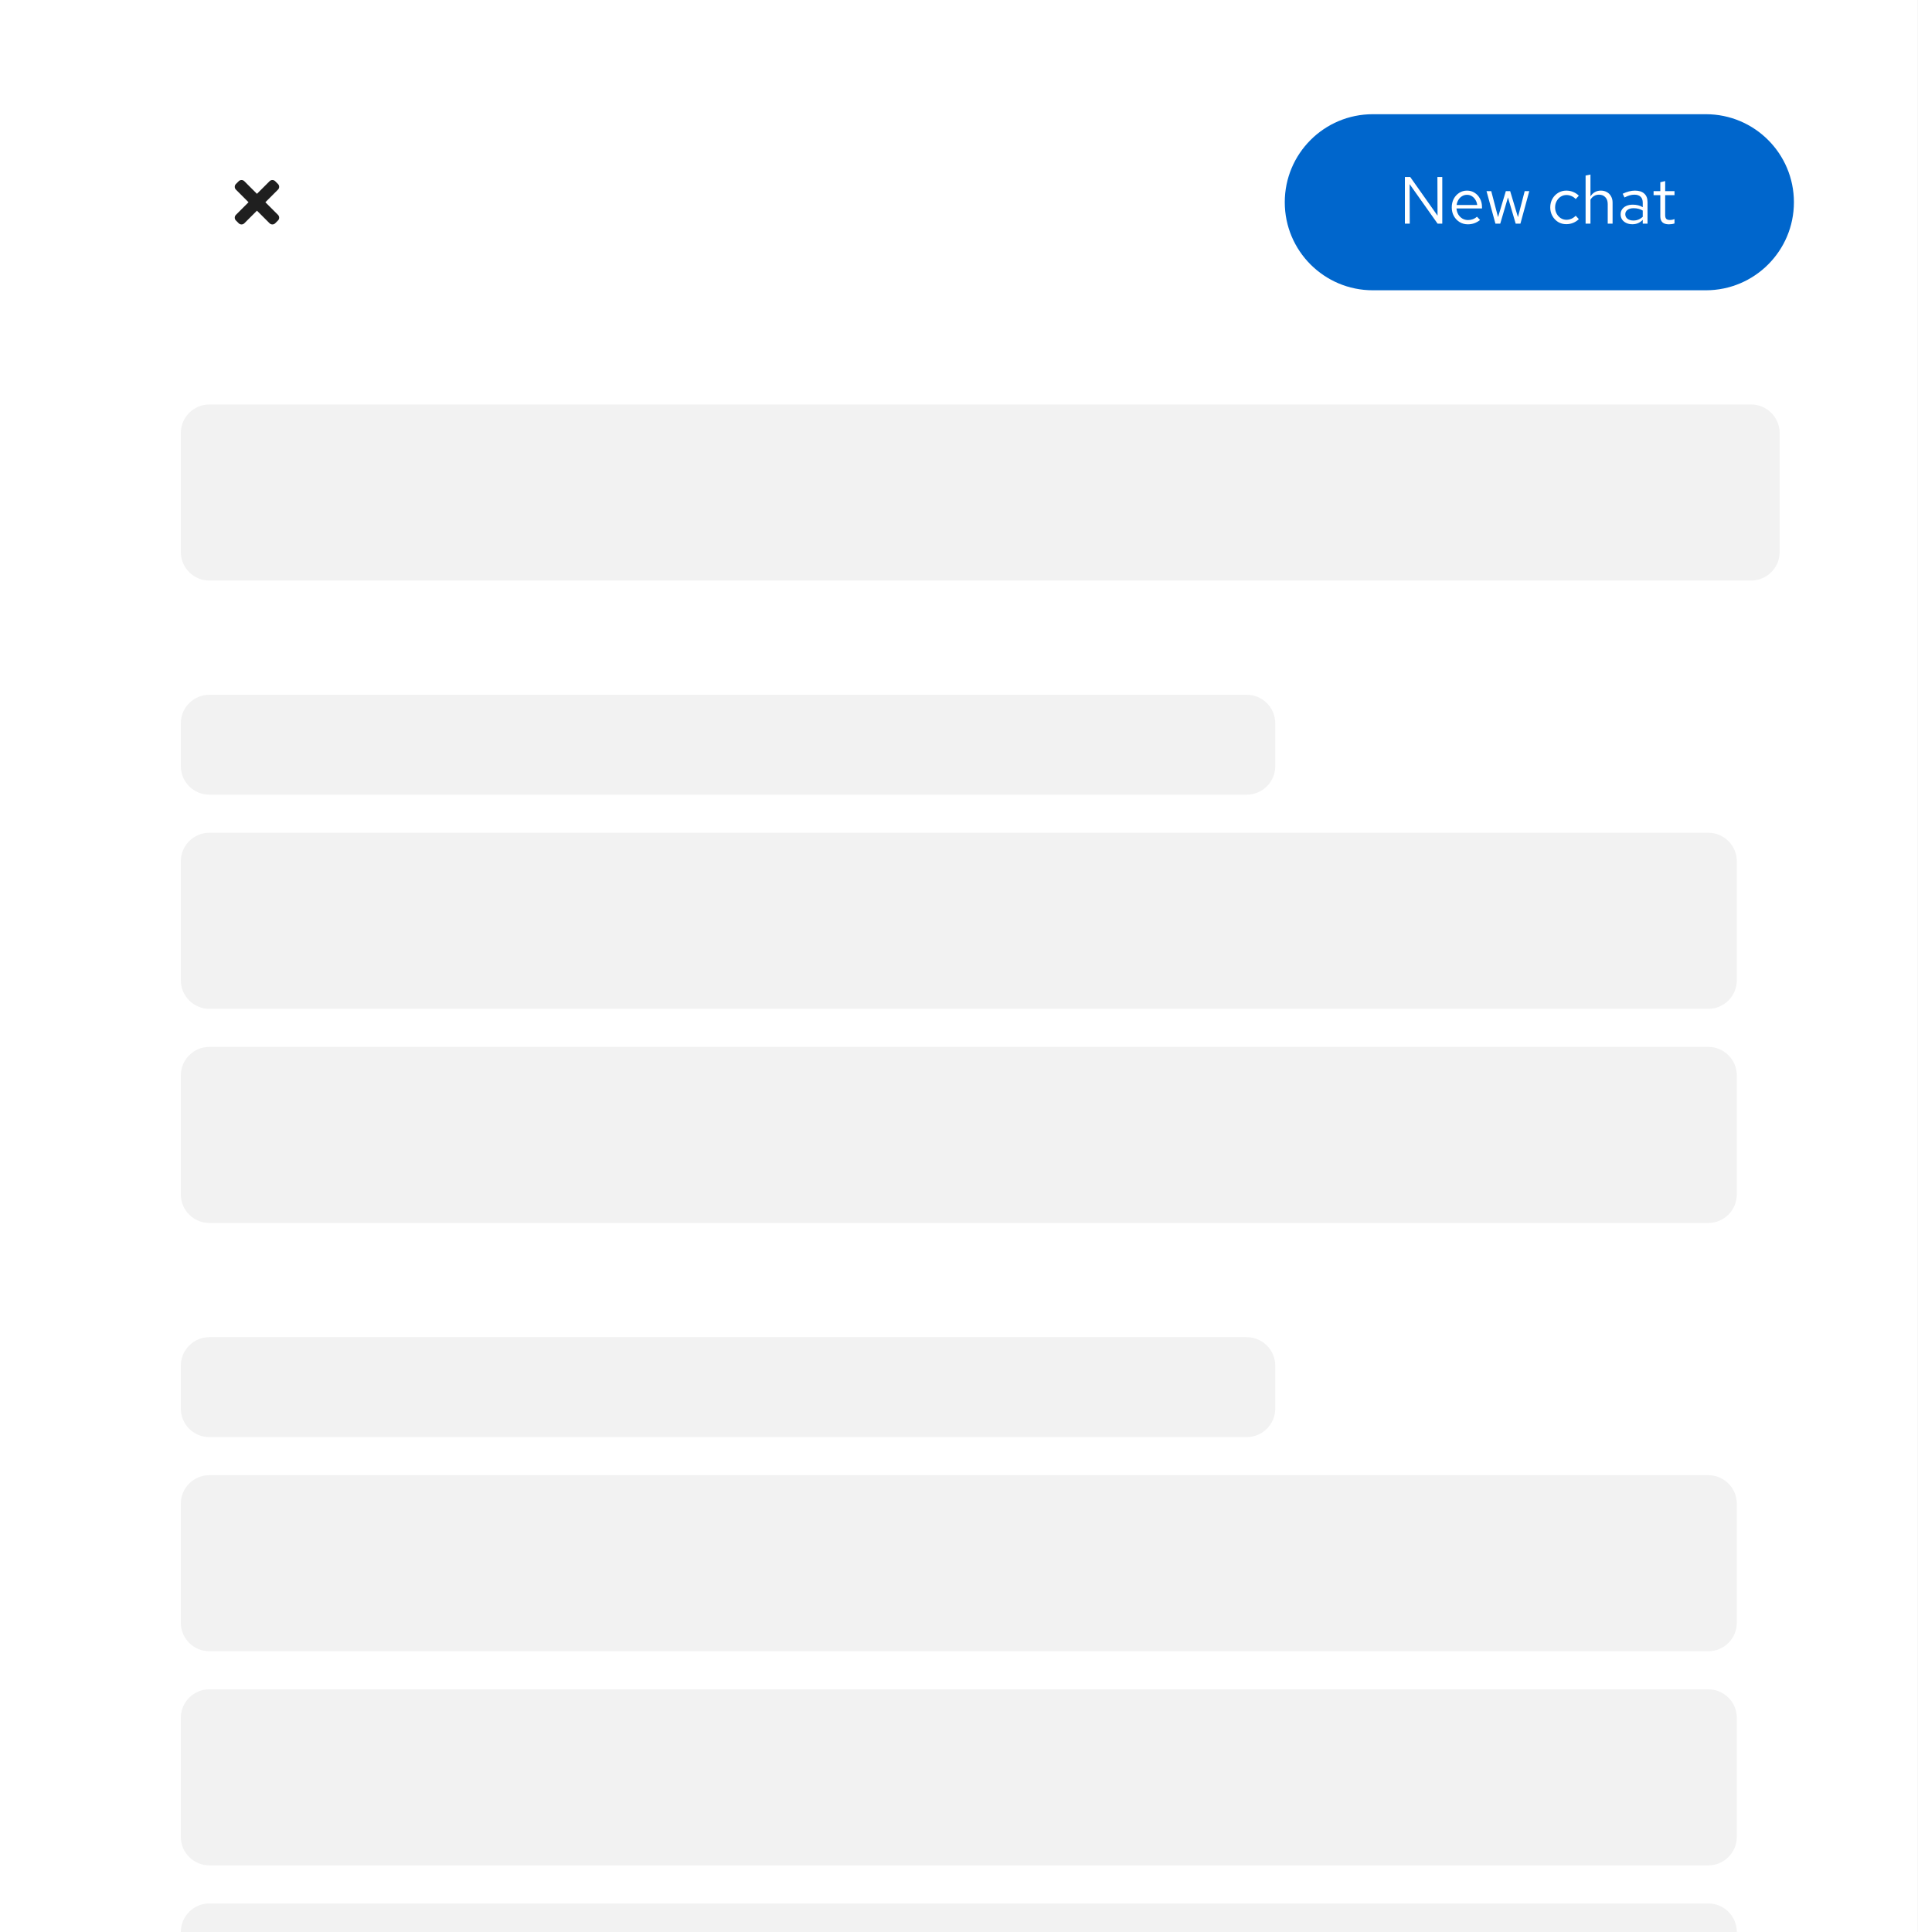
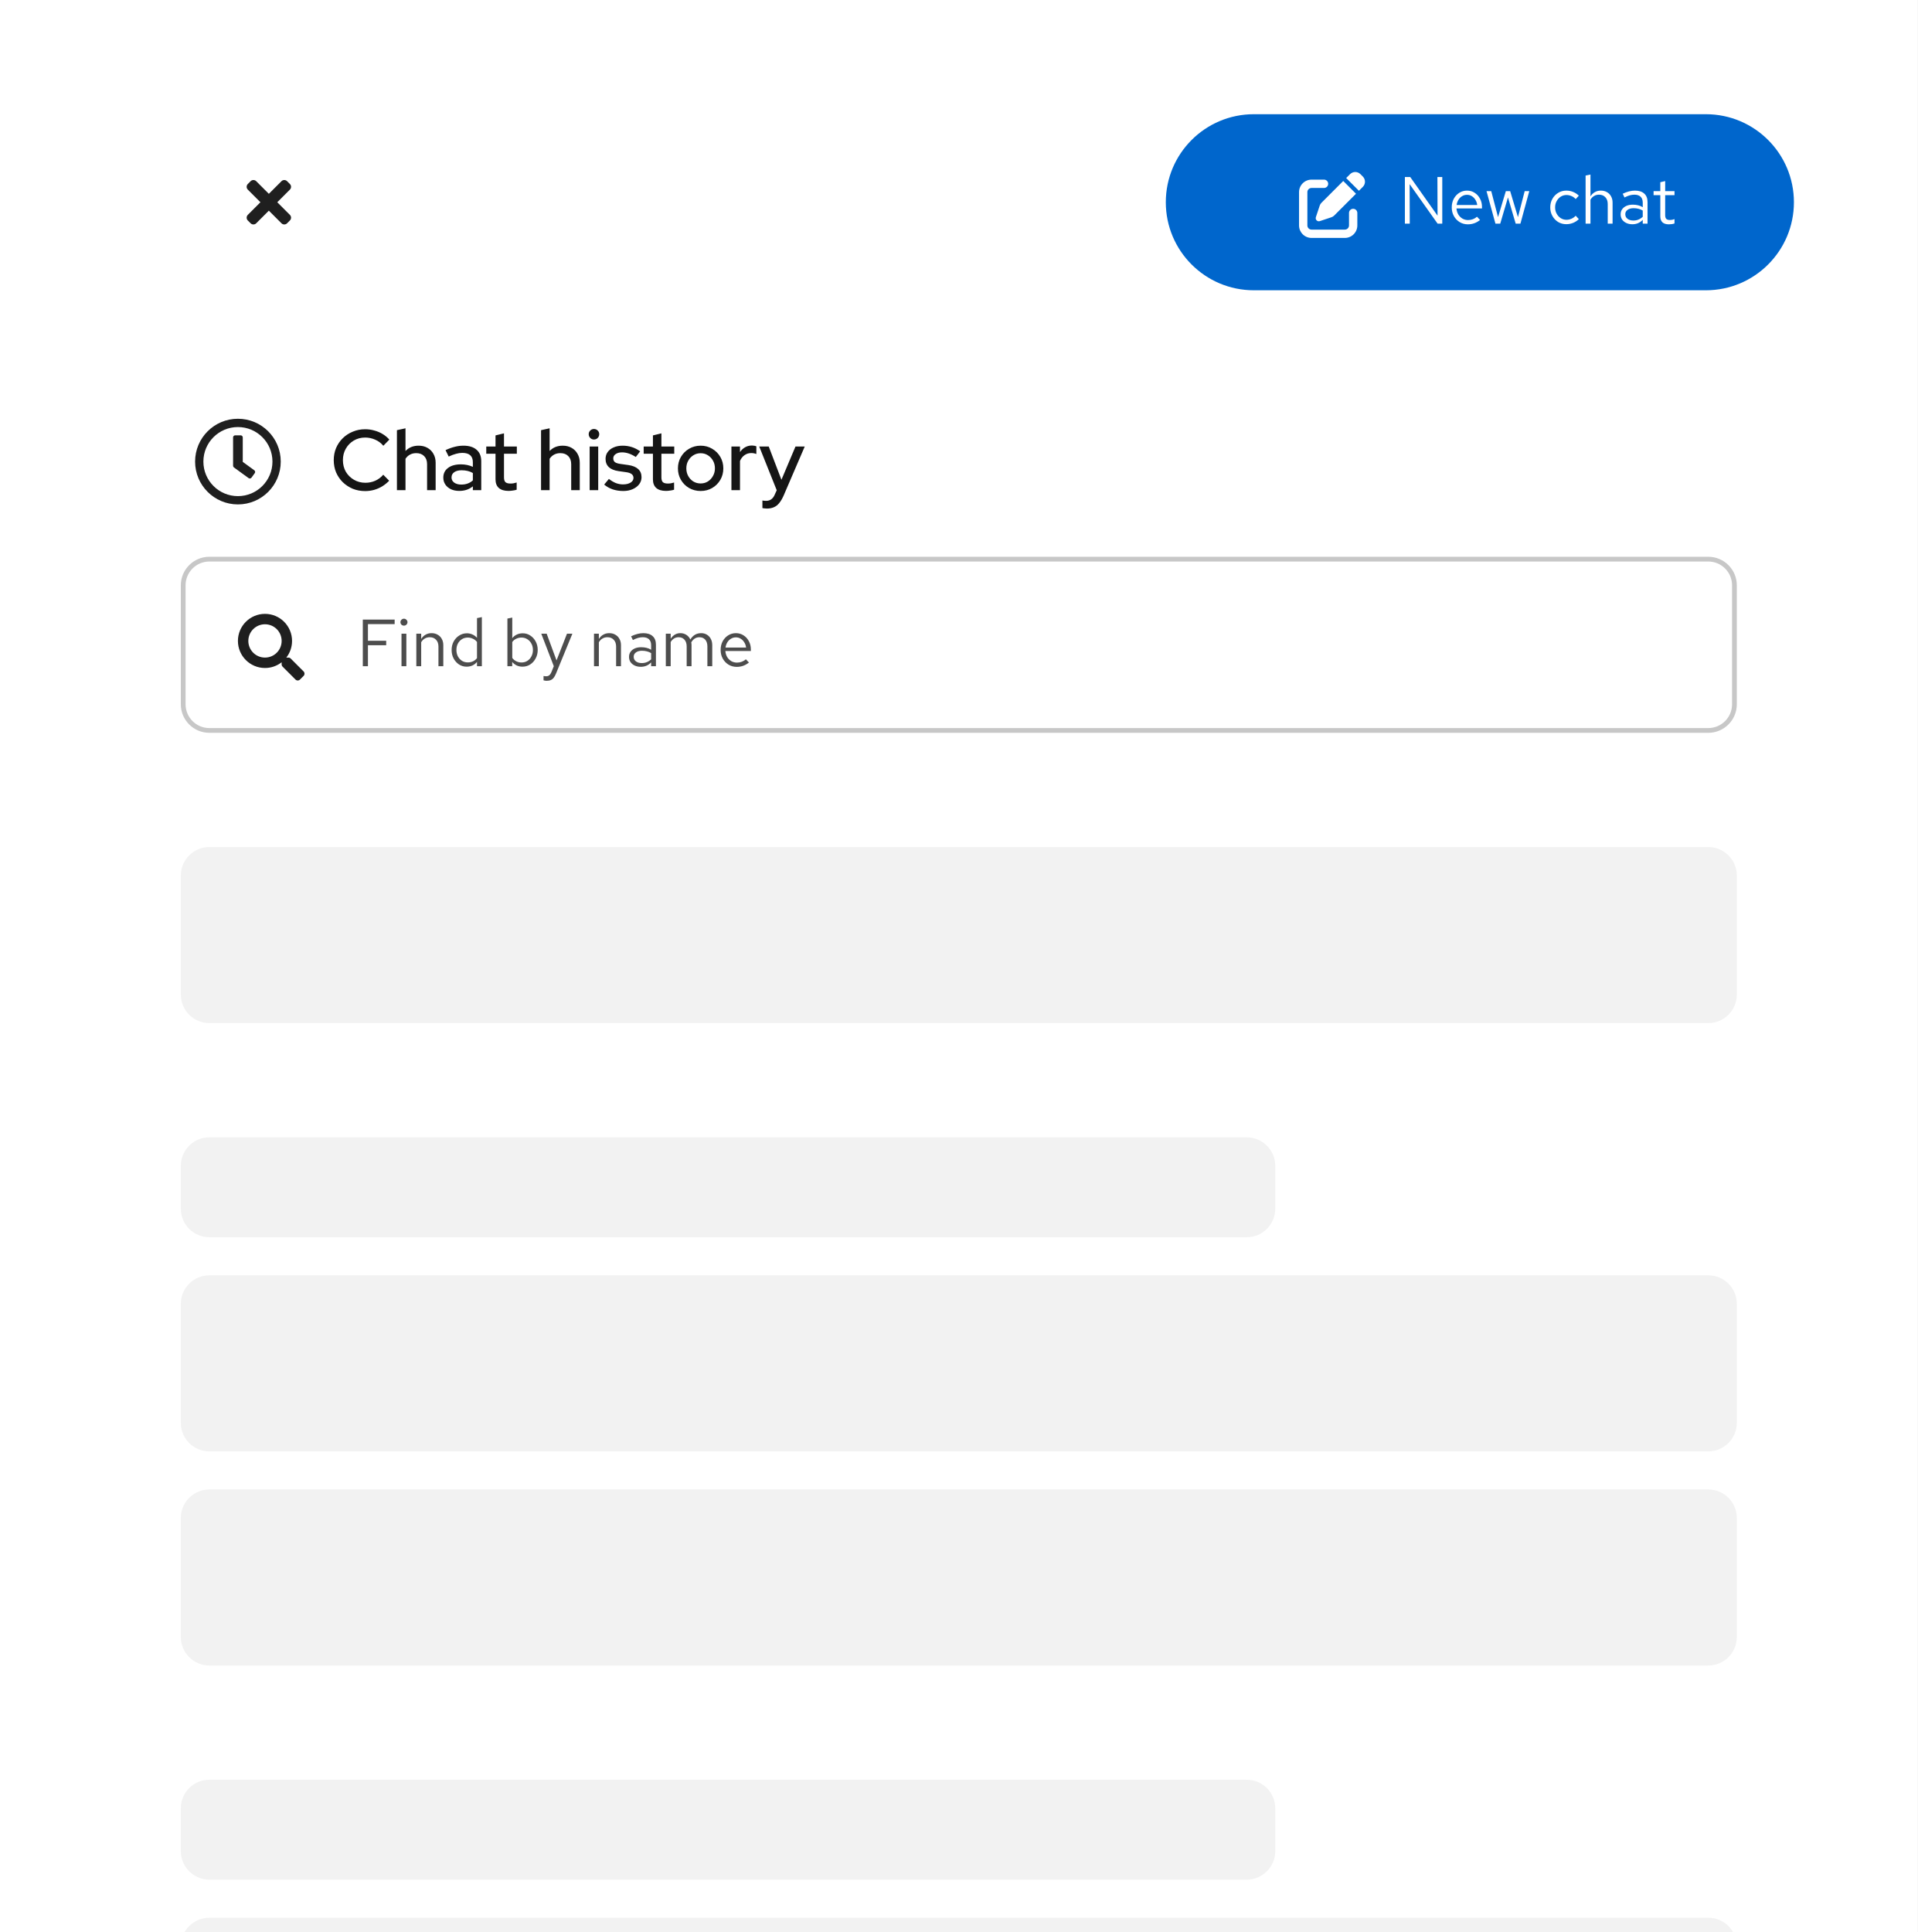
<svg xmlns="http://www.w3.org/2000/svg" width="403" height="406" viewBox="0 0 403 406" fill="none">
  <g clip-path="url(#clip0_759_63388)">
    <rect width="403" height="406" fill="white" />
    <rect width="375" height="960" transform="translate(14)" fill="white" />
-     <path fill-rule="evenodd" clip-rule="evenodd" d="M57.833 46.922L58.423 46.333C58.748 46.007 58.748 45.479 58.423 45.153L55.769 42.5L58.423 39.846C58.748 39.521 58.748 38.993 58.423 38.667L57.833 38.078C57.507 37.752 56.979 37.752 56.654 38.078L54 40.731L51.347 38.078C51.021 37.752 50.493 37.752 50.167 38.078L49.578 38.667C49.252 38.993 49.252 39.521 49.578 39.846L52.231 42.5L49.578 45.153C49.252 45.479 49.252 46.007 49.578 46.333L50.167 46.922C50.493 47.248 51.021 47.248 51.347 46.922L54 44.269L56.654 46.922C56.979 47.248 57.507 47.248 57.833 46.922Z" fill="#1F1F1F" />
-     <path d="M270 42.5C270 32.283 278.283 24 288.5 24H358.5C368.717 24 377 32.283 377 42.5C377 52.717 368.717 61 358.5 61H288.5C278.283 61 270 52.717 270 42.5Z" fill="#0066CC" />
+     <path d="M59.153 38.077C59.479 37.752 60.007 37.752 60.333 38.077L60.923 38.667C61.248 38.993 61.248 39.521 60.923 39.847L58.269 42.5L60.923 45.153C61.248 45.479 61.248 46.008 60.923 46.333L60.333 46.923C60.008 47.248 59.479 47.248 59.153 46.923L56.5 44.269L53.847 46.923C53.521 47.248 52.993 47.248 52.667 46.923L52.077 46.333C51.752 46.007 51.752 45.479 52.077 45.153L54.73 42.5L52.077 39.847C51.752 39.521 51.752 38.993 52.077 38.667L52.667 38.077C52.993 37.752 53.521 37.752 53.847 38.077L56.5 40.73L59.153 38.077Z" fill="#1F1F1F" />
+     <path d="M245 42.5C245 32.283 253.283 24 263.5 24H358.5C368.717 24 377 32.283 377 42.5V42.5C377 52.717 368.717 61 358.5 61H263.5C253.283 61 245 52.717 245 42.5V42.5Z" fill="#0066CC" />
+     <path d="M278.25 37.75C278.734 37.75 279.125 38.141 279.125 38.625C279.125 39.109 278.734 39.5 278.25 39.5H275.625C275.141 39.5 274.75 39.891 274.75 40.375V47.375C274.75 47.859 275.141 48.25 275.625 48.25H282.625C283.109 48.25 283.5 47.859 283.5 47.375V44.75C283.5 44.266 283.891 43.875 284.375 43.875C284.859 43.875 285.25 44.266 285.25 44.75V47.375C285.25 48.824 284.074 50 282.625 50H275.625C274.176 50 273 48.824 273 47.375V40.375C273 38.926 274.176 37.75 275.625 37.75H278.25ZM284.969 40.711L280.394 45.288C280.224 45.455 280.019 45.584 279.795 45.657L277.367 46.467C277.129 46.546 276.869 46.486 276.694 46.309C276.519 46.131 276.456 45.871 276.535 45.636L277.345 43.207C277.419 42.98 277.547 42.775 277.714 42.609L282.289 38.032L284.969 40.711ZM283.729 36.593C284.328 35.994 285.297 35.994 285.896 36.593L286.406 37.102C287.005 37.701 287.005 38.669 286.406 39.268L285.584 40.09L282.906 37.413L283.729 36.593Z" fill="white" />
    <path d="M295.246 47V37.2H296.366L302.106 45.32L302.078 37.2H303.1V47H302.12L296.24 38.698L296.268 47H295.246ZM308.48 47.14C307.845 47.14 307.271 46.986 306.758 46.678C306.244 46.361 305.838 45.936 305.54 45.404C305.241 44.863 305.092 44.256 305.092 43.584C305.092 42.912 305.232 42.31 305.512 41.778C305.801 41.246 306.188 40.826 306.674 40.518C307.159 40.21 307.7 40.056 308.298 40.056C308.904 40.056 309.441 40.21 309.908 40.518C310.384 40.817 310.757 41.227 311.028 41.75C311.308 42.263 311.448 42.847 311.448 43.5V43.808H306.086C306.123 44.275 306.249 44.695 306.464 45.068C306.688 45.432 306.977 45.721 307.332 45.936C307.696 46.141 308.092 46.244 308.522 46.244C308.876 46.244 309.217 46.183 309.544 46.062C309.88 45.931 310.164 45.759 310.398 45.544L311.042 46.23C310.65 46.538 310.244 46.767 309.824 46.916C309.404 47.065 308.956 47.14 308.48 47.14ZM306.114 43.08H310.44C310.393 42.669 310.267 42.305 310.062 41.988C309.866 41.661 309.614 41.405 309.306 41.218C309.007 41.031 308.671 40.938 308.298 40.938C307.924 40.938 307.584 41.031 307.276 41.218C306.968 41.395 306.711 41.647 306.506 41.974C306.31 42.291 306.179 42.66 306.114 43.08ZM314.274 47L312.398 40.168H313.392L314.82 45.628L316.458 40.168H317.368L319.006 45.628L320.42 40.168H321.386L319.524 47H318.53L316.906 41.484L315.282 47H314.274ZM329.165 47.112C328.53 47.112 327.956 46.958 327.443 46.65C326.939 46.333 326.537 45.908 326.239 45.376C325.94 44.835 325.791 44.237 325.791 43.584C325.791 42.921 325.94 42.324 326.239 41.792C326.537 41.26 326.939 40.84 327.443 40.532C327.956 40.215 328.53 40.056 329.165 40.056C329.669 40.056 330.149 40.149 330.607 40.336C331.064 40.523 331.461 40.784 331.797 41.12L331.139 41.834C330.896 41.563 330.602 41.353 330.257 41.204C329.911 41.055 329.561 40.98 329.207 40.98C328.759 40.98 328.353 41.097 327.989 41.33C327.634 41.563 327.349 41.876 327.135 42.268C326.92 42.66 326.813 43.099 326.813 43.584C326.813 44.069 326.92 44.508 327.135 44.9C327.349 45.292 327.634 45.605 327.989 45.838C328.353 46.071 328.759 46.188 329.207 46.188C329.561 46.188 329.911 46.113 330.257 45.964C330.602 45.805 330.896 45.595 331.139 45.334L331.797 46.048C331.461 46.384 331.064 46.645 330.607 46.832C330.149 47.019 329.669 47.112 329.165 47.112ZM333.222 47V36.892L334.244 36.682V41.274C334.505 40.863 334.818 40.56 335.182 40.364C335.546 40.159 335.957 40.056 336.414 40.056C336.909 40.056 337.338 40.163 337.702 40.378C338.075 40.583 338.365 40.877 338.57 41.26C338.785 41.633 338.892 42.072 338.892 42.576V47H337.87V42.87C337.87 42.263 337.702 41.787 337.366 41.442C337.039 41.087 336.596 40.91 336.036 40.91C335.663 40.91 335.322 40.999 335.014 41.176C334.706 41.353 334.449 41.615 334.244 41.96V47H333.222ZM343.06 47.126C342.575 47.126 342.146 47.037 341.772 46.86C341.399 46.683 341.105 46.44 340.89 46.132C340.685 45.815 340.582 45.451 340.582 45.04C340.582 44.629 340.69 44.275 340.904 43.976C341.119 43.668 341.418 43.43 341.8 43.262C342.183 43.094 342.631 43.01 343.144 43.01C343.536 43.01 343.905 43.052 344.25 43.136C344.605 43.22 344.932 43.355 345.23 43.542V42.604C345.23 42.044 345.081 41.624 344.782 41.344C344.484 41.055 344.045 40.91 343.466 40.91C343.149 40.91 342.822 40.957 342.486 41.05C342.16 41.143 341.796 41.293 341.394 41.498L341.016 40.714C341.931 40.275 342.79 40.056 343.592 40.056C344.442 40.056 345.095 40.266 345.552 40.686C346.01 41.097 346.238 41.689 346.238 42.464V47H345.23V46.202C344.932 46.51 344.6 46.743 344.236 46.902C343.872 47.051 343.48 47.126 343.06 47.126ZM341.562 45.012C341.562 45.413 341.716 45.735 342.024 45.978C342.342 46.221 342.757 46.342 343.27 46.342C343.653 46.342 344.003 46.277 344.32 46.146C344.647 46.015 344.95 45.819 345.23 45.558V44.242C344.941 44.074 344.642 43.953 344.334 43.878C344.026 43.794 343.681 43.752 343.298 43.752C342.776 43.752 342.356 43.869 342.038 44.102C341.721 44.326 341.562 44.629 341.562 45.012ZM350.715 47.14C350.127 47.14 349.679 47 349.371 46.72C349.072 46.431 348.923 46.015 348.923 45.474V41.008H347.509V40.168H348.923V38.292L349.945 38.054V40.168H351.905V41.008H349.945V45.208C349.945 45.572 350.019 45.833 350.169 45.992C350.327 46.151 350.584 46.23 350.939 46.23C351.116 46.23 351.275 46.216 351.415 46.188C351.555 46.16 351.718 46.113 351.905 46.048V46.958C351.718 47.023 351.522 47.07 351.317 47.098C351.111 47.126 350.911 47.14 350.715 47.14Z" fill="white" />
-     <path d="M38 91C38 87.686 40.686 85 44 85H368C371.314 85 374 87.686 374 91V116C374 119.314 371.314 122 368 122H44C40.686 122 38 119.314 38 116V91Z" fill="#F2F2F2" />
-     <rect width="327" height="651" transform="translate(38 146)" fill="white" />
+     <path d="M50 88C54.972 88 59 92.028 59 97C59 101.972 54.972 106 50 106C45.028 106 41 101.972 41 97C41 92.028 45.028 88 50 88ZM50 89.742C45.99 89.742 42.742 92.99 42.742 97C42.742 101.01 45.99 104.258 50 104.258C54.01 104.258 57.258 101.01 57.258 97C57.258 92.99 54.01 89.742 50 89.742ZM50.581 91.483C50.82 91.484 51.016 91.68 51.017 91.919V97.061L53.44 98.825C53.636 98.967 53.677 99.24 53.535 99.436L52.852 100.375C52.711 100.567 52.439 100.611 52.243 100.47L49.162 98.231C49.05 98.147 48.984 98.016 48.984 97.878V91.919C48.985 91.68 49.18 91.484 49.419 91.483H50.581Z" fill="#1F1F1F" />
+     <path d="M76.744 103.198C75.808 103.198 74.938 103.036 74.134 102.712C73.342 102.376 72.64 101.914 72.028 101.326C71.428 100.726 70.96 100.036 70.624 99.256C70.3 98.464 70.138 97.612 70.138 96.7C70.138 95.788 70.3 94.942 70.624 94.162C70.96 93.37 71.428 92.68 72.028 92.092C72.64 91.492 73.348 91.03 74.152 90.706C74.956 90.37 75.82 90.202 76.744 90.202C77.404 90.202 78.046 90.292 78.67 90.472C79.306 90.64 79.888 90.886 80.416 91.21C80.956 91.534 81.424 91.924 81.82 92.38L80.56 93.676C80.092 93.112 79.522 92.686 78.85 92.398C78.178 92.098 77.476 91.948 76.744 91.948C75.856 91.948 75.058 92.158 74.35 92.578C73.642 92.998 73.084 93.568 72.676 94.288C72.268 94.996 72.064 95.8 72.064 96.7C72.064 97.6 72.268 98.41 72.676 99.13C73.096 99.838 73.666 100.402 74.386 100.822C75.106 101.242 75.91 101.452 76.798 101.452C77.53 101.452 78.22 101.308 78.868 101.02C79.528 100.72 80.086 100.3 80.542 99.76L81.784 101.02C81.364 101.464 80.884 101.854 80.344 102.19C79.816 102.514 79.24 102.766 78.616 102.946C78.004 103.114 77.38 103.198 76.744 103.198ZM83.417 103V90.4L85.217 90.004V94.774C85.925 94.03 86.843 93.658 87.971 93.658C88.679 93.658 89.297 93.808 89.825 94.108C90.365 94.408 90.785 94.828 91.085 95.368C91.397 95.908 91.553 96.532 91.553 97.24V103H89.753V97.546C89.753 96.826 89.549 96.262 89.141 95.854C88.733 95.434 88.175 95.224 87.467 95.224C86.987 95.224 86.555 95.326 86.171 95.53C85.787 95.734 85.469 96.028 85.217 96.412V103H83.417ZM96.528 103.162C95.868 103.162 95.286 103.048 94.782 102.82C94.278 102.58 93.882 102.25 93.594 101.83C93.306 101.41 93.162 100.924 93.162 100.372C93.162 99.508 93.492 98.83 94.152 98.338C94.812 97.834 95.718 97.582 96.87 97.582C97.77 97.582 98.604 97.756 99.372 98.104V97.132C99.372 95.824 98.628 95.17 97.14 95.17C96.72 95.17 96.282 95.236 95.826 95.368C95.37 95.488 94.86 95.68 94.296 95.944L93.63 94.594C94.326 94.27 94.974 94.036 95.574 93.892C96.174 93.736 96.78 93.658 97.392 93.658C98.58 93.658 99.498 93.94 100.146 94.504C100.806 95.068 101.136 95.872 101.136 96.916V103H99.372V102.208C98.964 102.532 98.526 102.772 98.058 102.928C97.59 103.084 97.08 103.162 96.528 103.162ZM94.89 100.336C94.89 100.78 95.076 101.14 95.448 101.416C95.832 101.692 96.33 101.83 96.942 101.83C97.926 101.83 98.736 101.536 99.372 100.948V99.4C98.712 99.016 97.926 98.824 97.014 98.824C96.354 98.824 95.832 98.962 95.448 99.238C95.076 99.502 94.89 99.868 94.89 100.336ZM106.87 103.162C105.982 103.162 105.304 102.958 104.836 102.55C104.368 102.13 104.134 101.524 104.134 100.732V95.35H102.19V93.838H104.134V91.498L105.916 91.066V93.838H108.616V95.35H105.916V100.318C105.916 100.786 106.018 101.122 106.222 101.326C106.438 101.518 106.786 101.614 107.266 101.614C107.518 101.614 107.74 101.596 107.932 101.56C108.136 101.524 108.352 101.47 108.58 101.398V102.91C108.34 102.994 108.058 103.054 107.734 103.09C107.422 103.138 107.134 103.162 106.87 103.162ZM113.704 103V90.4L115.504 90.004V94.774C116.212 94.03 117.13 93.658 118.258 93.658C118.966 93.658 119.584 93.808 120.112 94.108C120.652 94.408 121.072 94.828 121.372 95.368C121.684 95.908 121.84 96.532 121.84 97.24V103H120.04V97.546C120.04 96.826 119.836 96.262 119.428 95.854C119.02 95.434 118.462 95.224 117.754 95.224C117.274 95.224 116.842 95.326 116.458 95.53C116.074 95.734 115.756 96.028 115.504 96.412V103H113.704ZM123.917 103V93.838H125.717V103H123.917ZM124.817 92.362C124.517 92.362 124.259 92.254 124.043 92.038C123.827 91.81 123.719 91.546 123.719 91.246C123.719 90.934 123.827 90.676 124.043 90.472C124.259 90.256 124.517 90.148 124.817 90.148C125.129 90.148 125.393 90.256 125.609 90.472C125.825 90.676 125.933 90.934 125.933 91.246C125.933 91.546 125.825 91.81 125.609 92.038C125.393 92.254 125.129 92.362 124.817 92.362ZM130.987 103.18C130.195 103.18 129.451 103.066 128.755 102.838C128.071 102.598 127.477 102.262 126.973 101.83L127.963 100.642C128.431 101.014 128.911 101.302 129.403 101.506C129.907 101.698 130.417 101.794 130.933 101.794C131.581 101.794 132.109 101.668 132.517 101.416C132.925 101.164 133.129 100.834 133.129 100.426C133.129 99.778 132.637 99.382 131.653 99.238L129.997 99.004C129.085 98.872 128.401 98.59 127.945 98.158C127.489 97.726 127.261 97.15 127.261 96.43C127.261 95.878 127.411 95.398 127.711 94.99C128.011 94.57 128.431 94.246 128.971 94.018C129.511 93.778 130.141 93.658 130.861 93.658C131.521 93.658 132.157 93.754 132.769 93.946C133.381 94.138 133.969 94.438 134.533 94.846L133.615 96.034C132.619 95.386 131.653 95.062 130.717 95.062C130.165 95.062 129.721 95.182 129.385 95.422C129.049 95.65 128.881 95.95 128.881 96.322C128.881 96.658 128.995 96.922 129.223 97.114C129.463 97.294 129.853 97.42 130.393 97.492L132.049 97.726C132.961 97.858 133.651 98.14 134.119 98.572C134.587 98.992 134.821 99.562 134.821 100.282C134.821 100.834 134.653 101.332 134.317 101.776C133.981 102.208 133.525 102.55 132.949 102.802C132.373 103.054 131.719 103.18 130.987 103.18ZM139.952 103.162C139.064 103.162 138.386 102.958 137.918 102.55C137.45 102.13 137.216 101.524 137.216 100.732V95.35H135.272V93.838H137.216V91.498L138.998 91.066V93.838H141.698V95.35H138.998V100.318C138.998 100.786 139.1 101.122 139.304 101.326C139.52 101.518 139.868 101.614 140.348 101.614C140.6 101.614 140.822 101.596 141.014 101.56C141.218 101.524 141.434 101.47 141.662 101.398V102.91C141.422 102.994 141.14 103.054 140.816 103.09C140.504 103.138 140.216 103.162 139.952 103.162ZM147.24 103.18C146.352 103.18 145.542 102.97 144.81 102.55C144.09 102.13 143.52 101.56 143.1 100.84C142.68 100.12 142.47 99.316 142.47 98.428C142.47 97.54 142.68 96.736 143.1 96.016C143.52 95.296 144.09 94.726 144.81 94.306C145.542 93.874 146.352 93.658 147.24 93.658C148.14 93.658 148.95 93.874 149.67 94.306C150.39 94.726 150.96 95.296 151.38 96.016C151.8 96.736 152.01 97.54 152.01 98.428C152.01 99.316 151.8 100.12 151.38 100.84C150.96 101.56 150.39 102.13 149.67 102.55C148.95 102.97 148.14 103.18 147.24 103.18ZM147.24 101.596C147.804 101.596 148.308 101.458 148.752 101.182C149.208 100.894 149.568 100.51 149.832 100.03C150.108 99.55 150.246 99.016 150.246 98.428C150.246 97.828 150.114 97.294 149.85 96.826C149.586 96.346 149.226 95.962 148.77 95.674C148.314 95.386 147.804 95.242 147.24 95.242C146.676 95.242 146.166 95.386 145.71 95.674C145.254 95.962 144.894 96.346 144.63 96.826C144.366 97.294 144.234 97.828 144.234 98.428C144.234 99.016 144.366 99.55 144.63 100.03C144.894 100.51 145.254 100.894 145.71 101.182C146.166 101.458 146.676 101.596 147.24 101.596ZM153.712 103V93.838H155.512V95.008C155.8 94.576 156.154 94.24 156.574 94C157.006 93.748 157.492 93.622 158.032 93.622C158.404 93.634 158.71 93.688 158.95 93.784V95.404C158.602 95.272 158.248 95.206 157.888 95.206C157.36 95.206 156.892 95.35 156.484 95.638C156.076 95.914 155.752 96.322 155.512 96.862V103H153.712ZM161.179 106.87C160.987 106.87 160.807 106.858 160.639 106.834C160.471 106.822 160.333 106.798 160.225 106.762V105.178C160.441 105.226 160.705 105.25 161.017 105.25C161.857 105.25 162.463 104.8 162.835 103.9L163.231 103.018L159.559 93.838H161.557L164.221 100.822L167.173 93.838H169.117L164.689 104.134C164.401 104.782 164.095 105.304 163.771 105.7C163.447 106.108 163.075 106.402 162.655 106.582C162.235 106.774 161.743 106.87 161.179 106.87Z" fill="#151515" />
+     <path d="M44 117.5H359C362.038 117.5 364.5 119.962 364.5 123V148C364.5 151.038 362.038 153.5 359 153.5H44C40.962 153.5 38.5 151.038 38.5 148V123C38.5 119.962 40.962 117.5 44 117.5Z" fill="white" />
+     <path d="M44 117.5H359C362.038 117.5 364.5 119.962 364.5 123V148C364.5 151.038 362.038 153.5 359 153.5H44C40.962 153.5 38.5 151.038 38.5 148V123C38.5 119.962 40.962 117.5 44 117.5Z" stroke="#C7C7C7" />
+     <path d="M55.688 129C58.829 129 61.375 131.546 61.375 134.688C61.375 136.008 60.926 137.222 60.172 138.188H60.617C60.792 138.188 60.959 138.256 61.082 138.379L63.809 141.105C64.063 141.363 64.063 141.778 63.806 142.035L63.032 142.809C62.778 143.066 62.362 143.065 62.105 142.809L59.379 140.082C59.256 139.959 59.188 139.792 59.188 139.617V139.172C58.222 139.927 57.008 140.375 55.688 140.375C52.546 140.375 50 137.829 50 134.688C50 131.546 52.546 129 55.688 129ZM55.688 131.188C53.752 131.188 52.188 132.754 52.188 134.688C52.188 136.623 53.754 138.188 55.688 138.188C57.623 138.187 59.188 136.621 59.188 134.688C59.188 132.752 57.621 131.188 55.688 131.188Z" fill="#1F1F1F" />
+     <path d="M76.246 140V130.2H82.938V131.152H77.324V134.652H81.16V135.59H77.324V140H76.246ZM84.376 140V133.168H85.398V140H84.376ZM84.894 131.474C84.689 131.474 84.511 131.404 84.362 131.264C84.222 131.115 84.152 130.942 84.152 130.746C84.152 130.55 84.222 130.382 84.362 130.242C84.511 130.093 84.689 130.018 84.894 130.018C85.099 130.018 85.272 130.093 85.412 130.242C85.561 130.382 85.636 130.55 85.636 130.746C85.636 130.942 85.561 131.115 85.412 131.264C85.272 131.404 85.099 131.474 84.894 131.474ZM87.493 140V133.168H88.515V134.274C88.777 133.863 89.089 133.56 89.453 133.364C89.817 133.159 90.228 133.056 90.685 133.056C91.18 133.056 91.609 133.163 91.973 133.378C92.347 133.583 92.636 133.877 92.841 134.26C93.056 134.633 93.163 135.072 93.163 135.576V140H92.141V135.87C92.141 135.263 91.973 134.787 91.637 134.442C91.311 134.087 90.867 133.91 90.307 133.91C89.934 133.91 89.593 133.999 89.285 134.176C88.977 134.353 88.721 134.615 88.515 134.96V140H87.493ZM98.06 140.098C97.472 140.098 96.94 139.944 96.464 139.636C95.988 139.319 95.61 138.899 95.33 138.376C95.05 137.844 94.91 137.251 94.91 136.598C94.91 135.935 95.05 135.343 95.33 134.82C95.619 134.288 96.007 133.868 96.492 133.56C96.977 133.243 97.519 133.084 98.116 133.084C98.536 133.084 98.928 133.168 99.292 133.336C99.656 133.495 99.973 133.728 100.244 134.036V129.892L101.266 129.682V140H100.244V139.09C99.983 139.417 99.665 139.669 99.292 139.846C98.919 140.014 98.508 140.098 98.06 140.098ZM98.312 139.202C98.713 139.202 99.082 139.123 99.418 138.964C99.754 138.805 100.029 138.581 100.244 138.292V134.904C100.02 134.615 99.735 134.391 99.39 134.232C99.054 134.064 98.695 133.98 98.312 133.98C97.855 133.98 97.444 134.092 97.08 134.316C96.725 134.54 96.441 134.848 96.226 135.24C96.021 135.632 95.918 136.08 95.918 136.584C95.918 137.079 96.021 137.527 96.226 137.928C96.441 138.32 96.725 138.633 97.08 138.866C97.444 139.09 97.855 139.202 98.312 139.202ZM106.634 140V129.99L107.656 129.78V134.106C107.917 133.779 108.235 133.527 108.608 133.35C108.981 133.173 109.397 133.084 109.854 133.084C110.451 133.084 110.983 133.243 111.45 133.56C111.926 133.868 112.304 134.288 112.584 134.82C112.864 135.343 113.004 135.931 113.004 136.584C113.004 137.237 112.859 137.83 112.57 138.362C112.29 138.894 111.907 139.319 111.422 139.636C110.946 139.944 110.405 140.098 109.798 140.098C109.369 140.098 108.967 140.014 108.594 139.846C108.23 139.669 107.913 139.421 107.642 139.104V140H106.634ZM109.602 139.216C110.059 139.216 110.465 139.104 110.82 138.88C111.184 138.647 111.469 138.334 111.674 137.942C111.889 137.541 111.996 137.093 111.996 136.598C111.996 136.094 111.889 135.646 111.674 135.254C111.469 134.862 111.184 134.554 110.82 134.33C110.465 134.097 110.059 133.98 109.602 133.98C109.201 133.98 108.827 134.064 108.482 134.232C108.146 134.391 107.871 134.619 107.656 134.918V138.264C107.88 138.563 108.16 138.796 108.496 138.964C108.841 139.132 109.21 139.216 109.602 139.216ZM114.885 143.066C114.67 143.066 114.451 143.033 114.227 142.968V142.058C114.32 142.077 114.418 142.091 114.521 142.1C114.624 142.109 114.712 142.114 114.787 142.114C115.048 142.114 115.263 142.044 115.431 141.904C115.608 141.764 115.758 141.545 115.879 141.246L116.383 140L113.751 133.168H114.885L116.957 138.782L119.155 133.168H120.289L116.845 141.554C116.696 141.918 116.532 142.212 116.355 142.436C116.178 142.66 115.972 142.819 115.739 142.912C115.506 143.015 115.221 143.066 114.885 143.066ZM124.831 140V133.168H125.853V134.274C126.115 133.863 126.427 133.56 126.791 133.364C127.155 133.159 127.566 133.056 128.023 133.056C128.518 133.056 128.947 133.163 129.311 133.378C129.685 133.583 129.974 133.877 130.179 134.26C130.394 134.633 130.501 135.072 130.501 135.576V140H129.479V135.87C129.479 135.263 129.311 134.787 128.975 134.442C128.649 134.087 128.205 133.91 127.645 133.91C127.272 133.91 126.931 133.999 126.623 134.176C126.315 134.353 126.059 134.615 125.853 134.96V140H124.831ZM134.67 140.126C134.185 140.126 133.755 140.037 133.382 139.86C133.009 139.683 132.715 139.44 132.5 139.132C132.295 138.815 132.192 138.451 132.192 138.04C132.192 137.629 132.299 137.275 132.514 136.976C132.729 136.668 133.027 136.43 133.41 136.262C133.793 136.094 134.241 136.01 134.754 136.01C135.146 136.01 135.515 136.052 135.86 136.136C136.215 136.22 136.541 136.355 136.84 136.542V135.604C136.84 135.044 136.691 134.624 136.392 134.344C136.093 134.055 135.655 133.91 135.076 133.91C134.759 133.91 134.432 133.957 134.096 134.05C133.769 134.143 133.405 134.293 133.004 134.498L132.626 133.714C133.541 133.275 134.399 133.056 135.202 133.056C136.051 133.056 136.705 133.266 137.162 133.686C137.619 134.097 137.848 134.689 137.848 135.464V140H136.84V139.202C136.541 139.51 136.21 139.743 135.846 139.902C135.482 140.051 135.09 140.126 134.67 140.126ZM133.172 138.012C133.172 138.413 133.326 138.735 133.634 138.978C133.951 139.221 134.367 139.342 134.88 139.342C135.263 139.342 135.613 139.277 135.93 139.146C136.257 139.015 136.56 138.819 136.84 138.558V137.242C136.551 137.074 136.252 136.953 135.944 136.878C135.636 136.794 135.291 136.752 134.908 136.752C134.385 136.752 133.965 136.869 133.648 137.102C133.331 137.326 133.172 137.629 133.172 138.012ZM139.925 140V133.168H140.947V134.232C141.208 133.84 141.507 133.546 141.843 133.35C142.179 133.154 142.557 133.056 142.977 133.056C143.462 133.056 143.887 133.177 144.251 133.42C144.615 133.653 144.89 133.975 145.077 134.386C145.348 133.947 145.67 133.616 146.043 133.392C146.426 133.168 146.864 133.056 147.359 133.056C147.816 133.056 148.218 133.163 148.563 133.378C148.918 133.593 149.193 133.891 149.389 134.274C149.585 134.647 149.683 135.086 149.683 135.59V140H148.661V135.842C148.661 135.245 148.512 134.773 148.213 134.428C147.914 134.083 147.504 133.91 146.981 133.91C146.626 133.91 146.304 133.999 146.015 134.176C145.735 134.353 145.488 134.624 145.273 134.988C145.292 135.081 145.306 135.179 145.315 135.282C145.324 135.385 145.329 135.487 145.329 135.59V140H144.307V135.842C144.307 135.245 144.153 134.773 143.845 134.428C143.546 134.083 143.136 133.91 142.613 133.91C141.913 133.91 141.358 134.246 140.947 134.918V140H139.925ZM154.831 140.14C154.197 140.14 153.623 139.986 153.109 139.678C152.596 139.361 152.19 138.936 151.891 138.404C151.593 137.863 151.443 137.256 151.443 136.584C151.443 135.912 151.583 135.31 151.863 134.778C152.153 134.246 152.54 133.826 153.025 133.518C153.511 133.21 154.052 133.056 154.649 133.056C155.256 133.056 155.793 133.21 156.259 133.518C156.735 133.817 157.109 134.227 157.379 134.75C157.659 135.263 157.799 135.847 157.799 136.5V136.808H152.437C152.475 137.275 152.601 137.695 152.815 138.068C153.039 138.432 153.329 138.721 153.683 138.936C154.047 139.141 154.444 139.244 154.873 139.244C155.228 139.244 155.569 139.183 155.895 139.062C156.231 138.931 156.516 138.759 156.749 138.544L157.393 139.23C157.001 139.538 156.595 139.767 156.175 139.916C155.755 140.065 155.307 140.14 154.831 140.14ZM152.465 136.08H156.791C156.745 135.669 156.619 135.305 156.413 134.988C156.217 134.661 155.965 134.405 155.657 134.218C155.359 134.031 155.023 133.938 154.649 133.938C154.276 133.938 153.935 134.031 153.627 134.218C153.319 134.395 153.063 134.647 152.857 134.974C152.661 135.291 152.531 135.66 152.465 136.08Z" fill="#4D4D4D" />
+     <path d="M38 184C38 180.686 40.686 178 44 178H359C362.314 178 365 180.686 365 184V209C365 212.314 362.314 215 359 215H44C40.686 215 38 212.314 38 209V184Z" fill="#F2F2F2" />
+     <rect width="327" height="651" transform="translate(38 239)" fill="white" />
    <g clip-path="url(#clip1_759_63388)">
-       <path d="M38 152C38 148.686 40.686 146 44 146H262C265.314 146 268 148.686 268 152V161C268 164.314 265.314 167 262 167H44C40.686 167 38 164.314 38 161V152Z" fill="#F2F2F2" />
-       <path d="M38 181C38 177.686 40.686 175 44 175H359C362.314 175 365 177.686 365 181V206C365 209.314 362.314 212 359 212H44C40.686 212 38 209.314 38 206V181Z" fill="#F2F2F2" />
-       <path d="M38 226C38 222.686 40.686 220 44 220H359C362.314 220 365 222.686 365 226V251C365 254.314 362.314 257 359 257H44C40.686 257 38 254.314 38 251V226Z" fill="#F2F2F2" />
+       <path d="M38 245C38 241.686 40.686 239 44 239H262C265.314 239 268 241.686 268 245V254C268 257.314 265.314 260 262 260H44C40.686 260 38 257.314 38 254V245Z" fill="#F2F2F2" />
+       <path d="M38 274C38 270.686 40.686 268 44 268H359C362.314 268 365 270.686 365 274V299C365 302.314 362.314 305 359 305H44C40.686 305 38 302.314 38 299V274Z" fill="#F2F2F2" />
+       <path d="M38 319C38 315.686 40.686 313 44 313H359C362.314 313 365 315.686 365 319V344C365 347.314 362.314 350 359 350H44C40.686 350 38 347.314 38 344V319Z" fill="#F2F2F2" />
    </g>
-     <path d="M38 287C38 283.686 40.686 281 44 281H262C265.314 281 268 283.686 268 287V296C268 299.314 265.314 302 262 302H44C40.686 302 38 299.314 38 296V287Z" fill="#F2F2F2" />
-     <path d="M38 316C38 312.686 40.686 310 44 310H359C362.314 310 365 312.686 365 316V341C365 344.314 362.314 347 359 347H44C40.686 347 38 344.314 38 341V316Z" fill="#F2F2F2" />
-     <path d="M38 361C38 357.686 40.686 355 44 355H359C362.314 355 365 357.686 365 361V386C365 389.314 362.314 392 359 392H44C40.686 392 38 389.314 38 386V361Z" fill="#F2F2F2" />
-     <path d="M38 406C38 402.686 40.686 400 44 400H359C362.314 400 365 402.686 365 406V431C365 434.314 362.314 437 359 437H44C40.686 437 38 434.314 38 431V406Z" fill="#F2F2F2" />
+     <path d="M38 380C38 376.686 40.686 374 44 374H262C265.314 374 268 376.686 268 380V389C268 392.314 265.314 395 262 395H44C40.686 395 38 392.314 38 389V380Z" fill="#F2F2F2" />
+     <path d="M38 409C38 405.686 40.686 403 44 403H359C362.314 403 365 405.686 365 409V434C365 437.314 362.314 440 359 440H44C40.686 440 38 437.314 38 434V409Z" fill="#F2F2F2" />
  </g>
  <defs>
    <clipPath id="clip0_759_63388">
      <rect width="403" height="406" fill="white" />
    </clipPath>
    <clipPath id="clip1_759_63388">
-       <rect width="327" height="111" fill="white" transform="translate(38 146)" />
+       <rect width="327" height="111" fill="white" transform="translate(38 239)" />
    </clipPath>
  </defs>
</svg>
